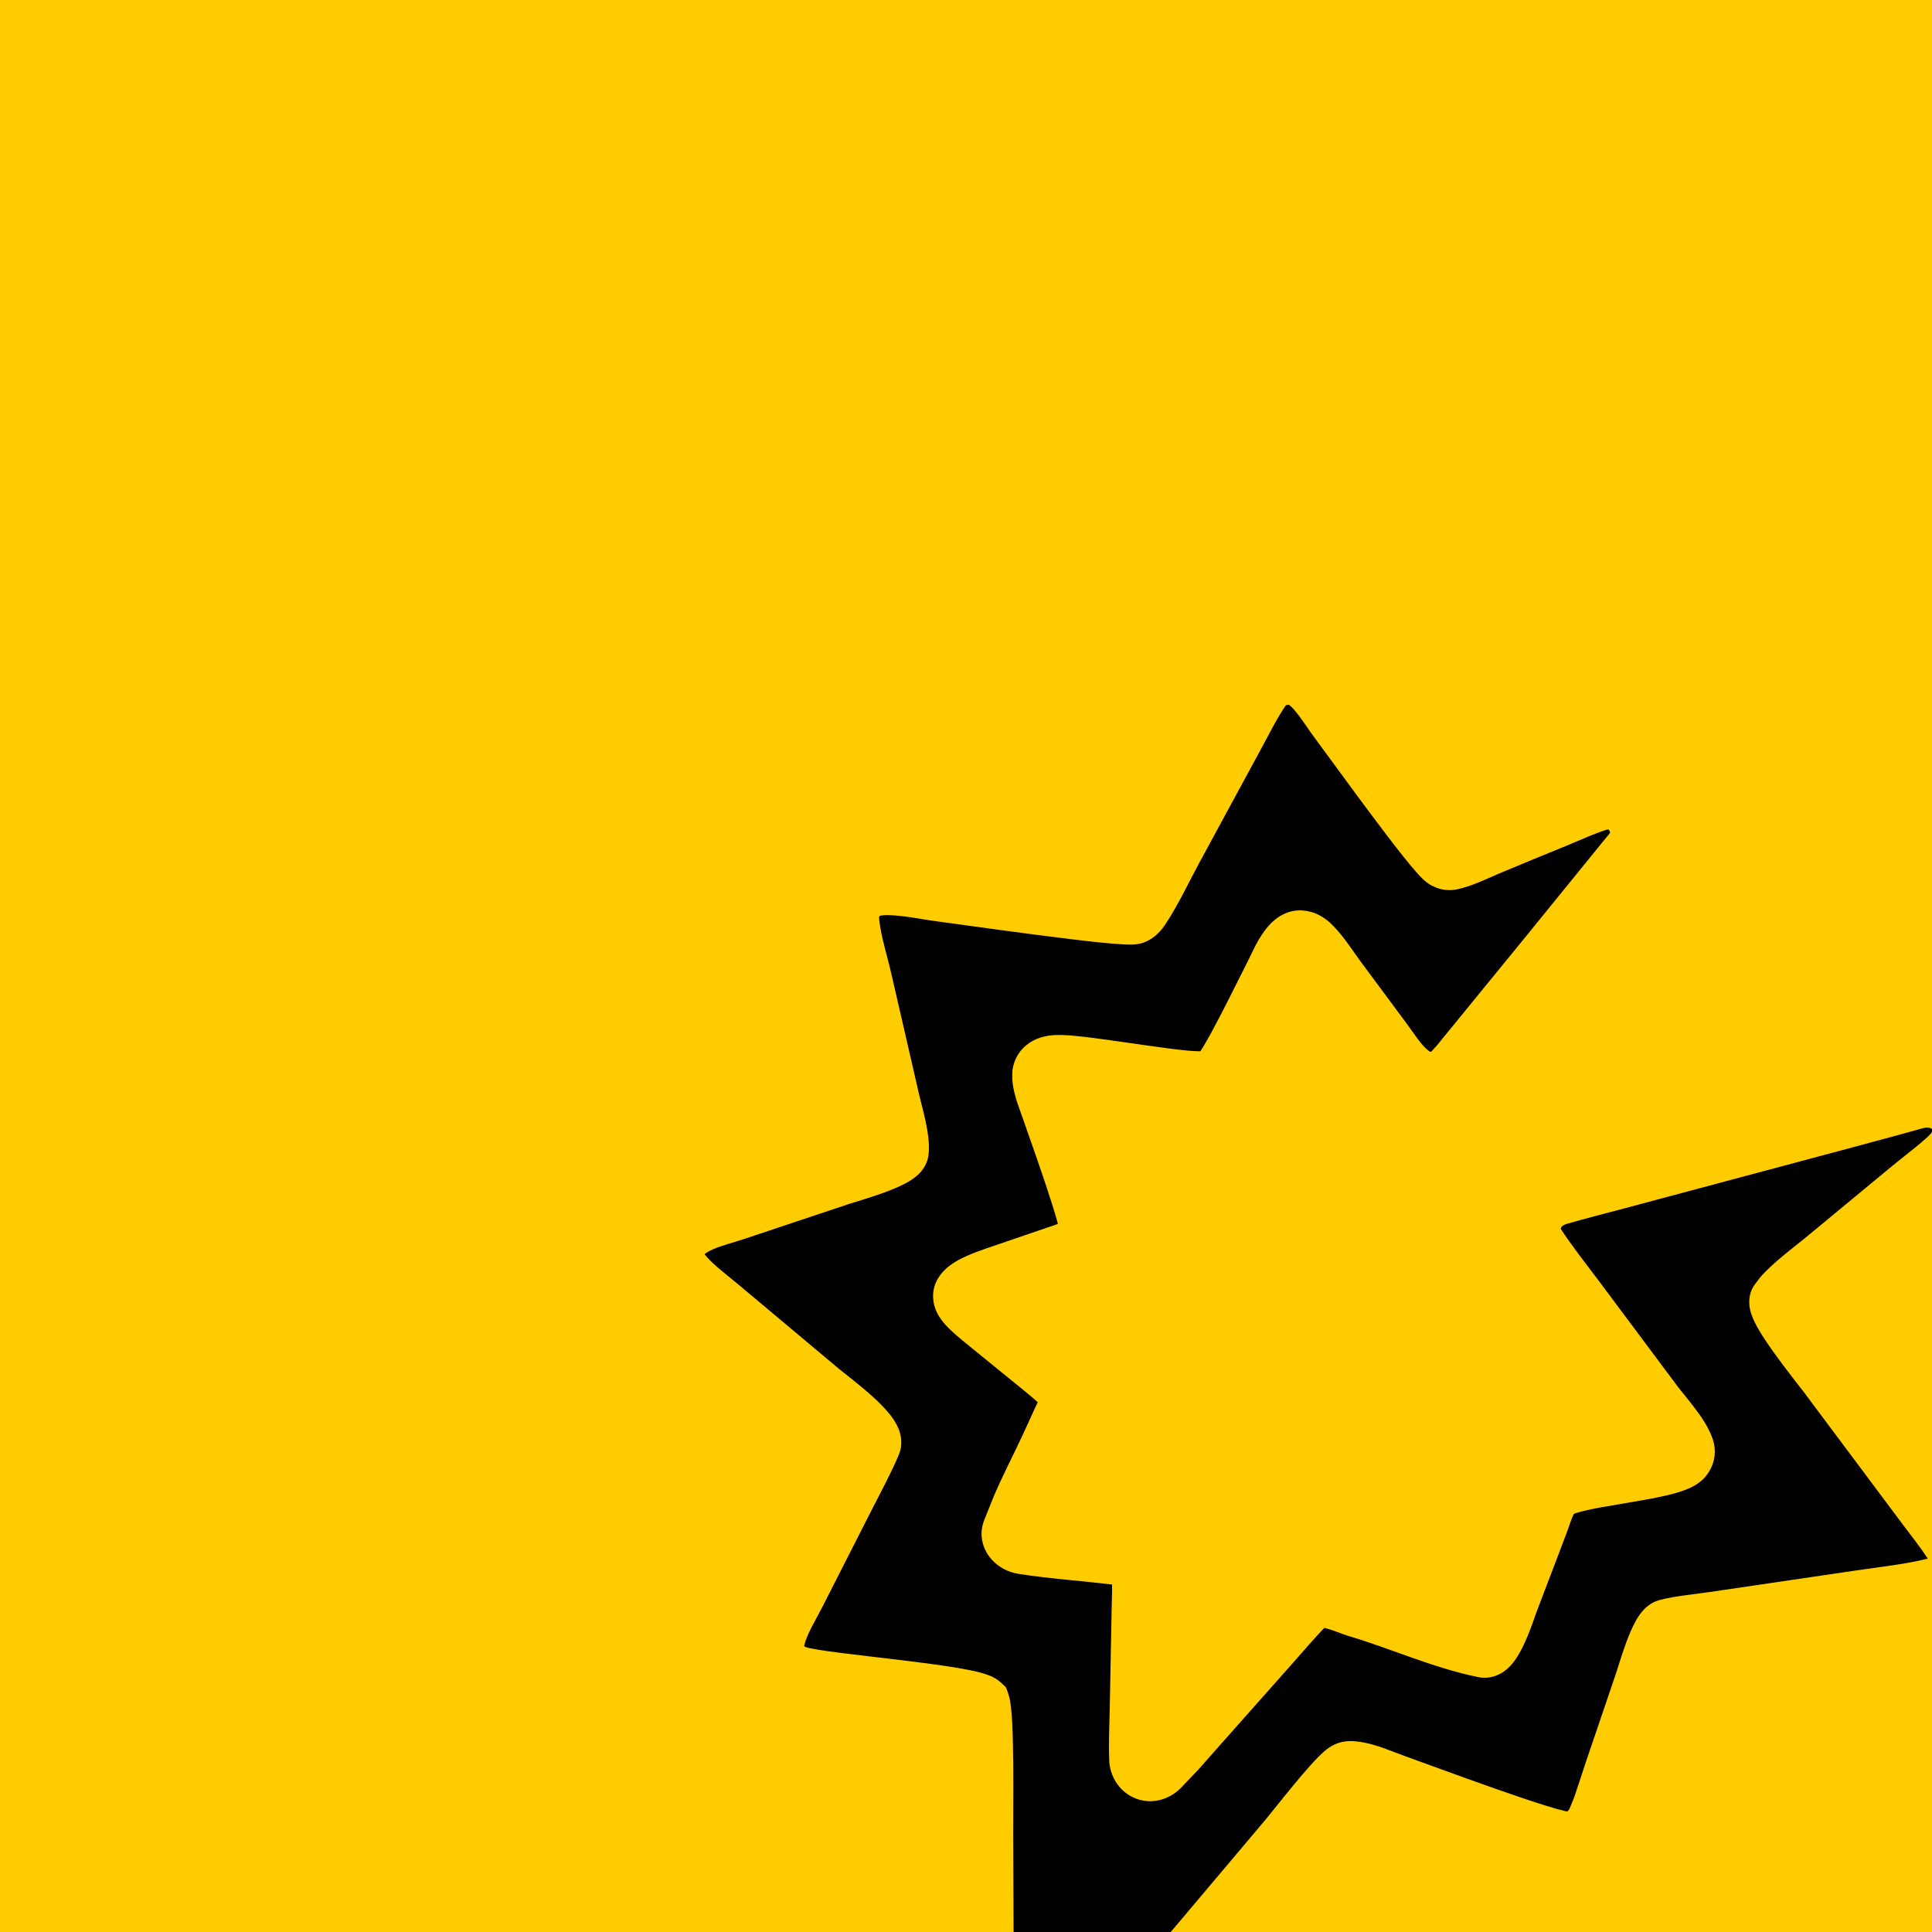
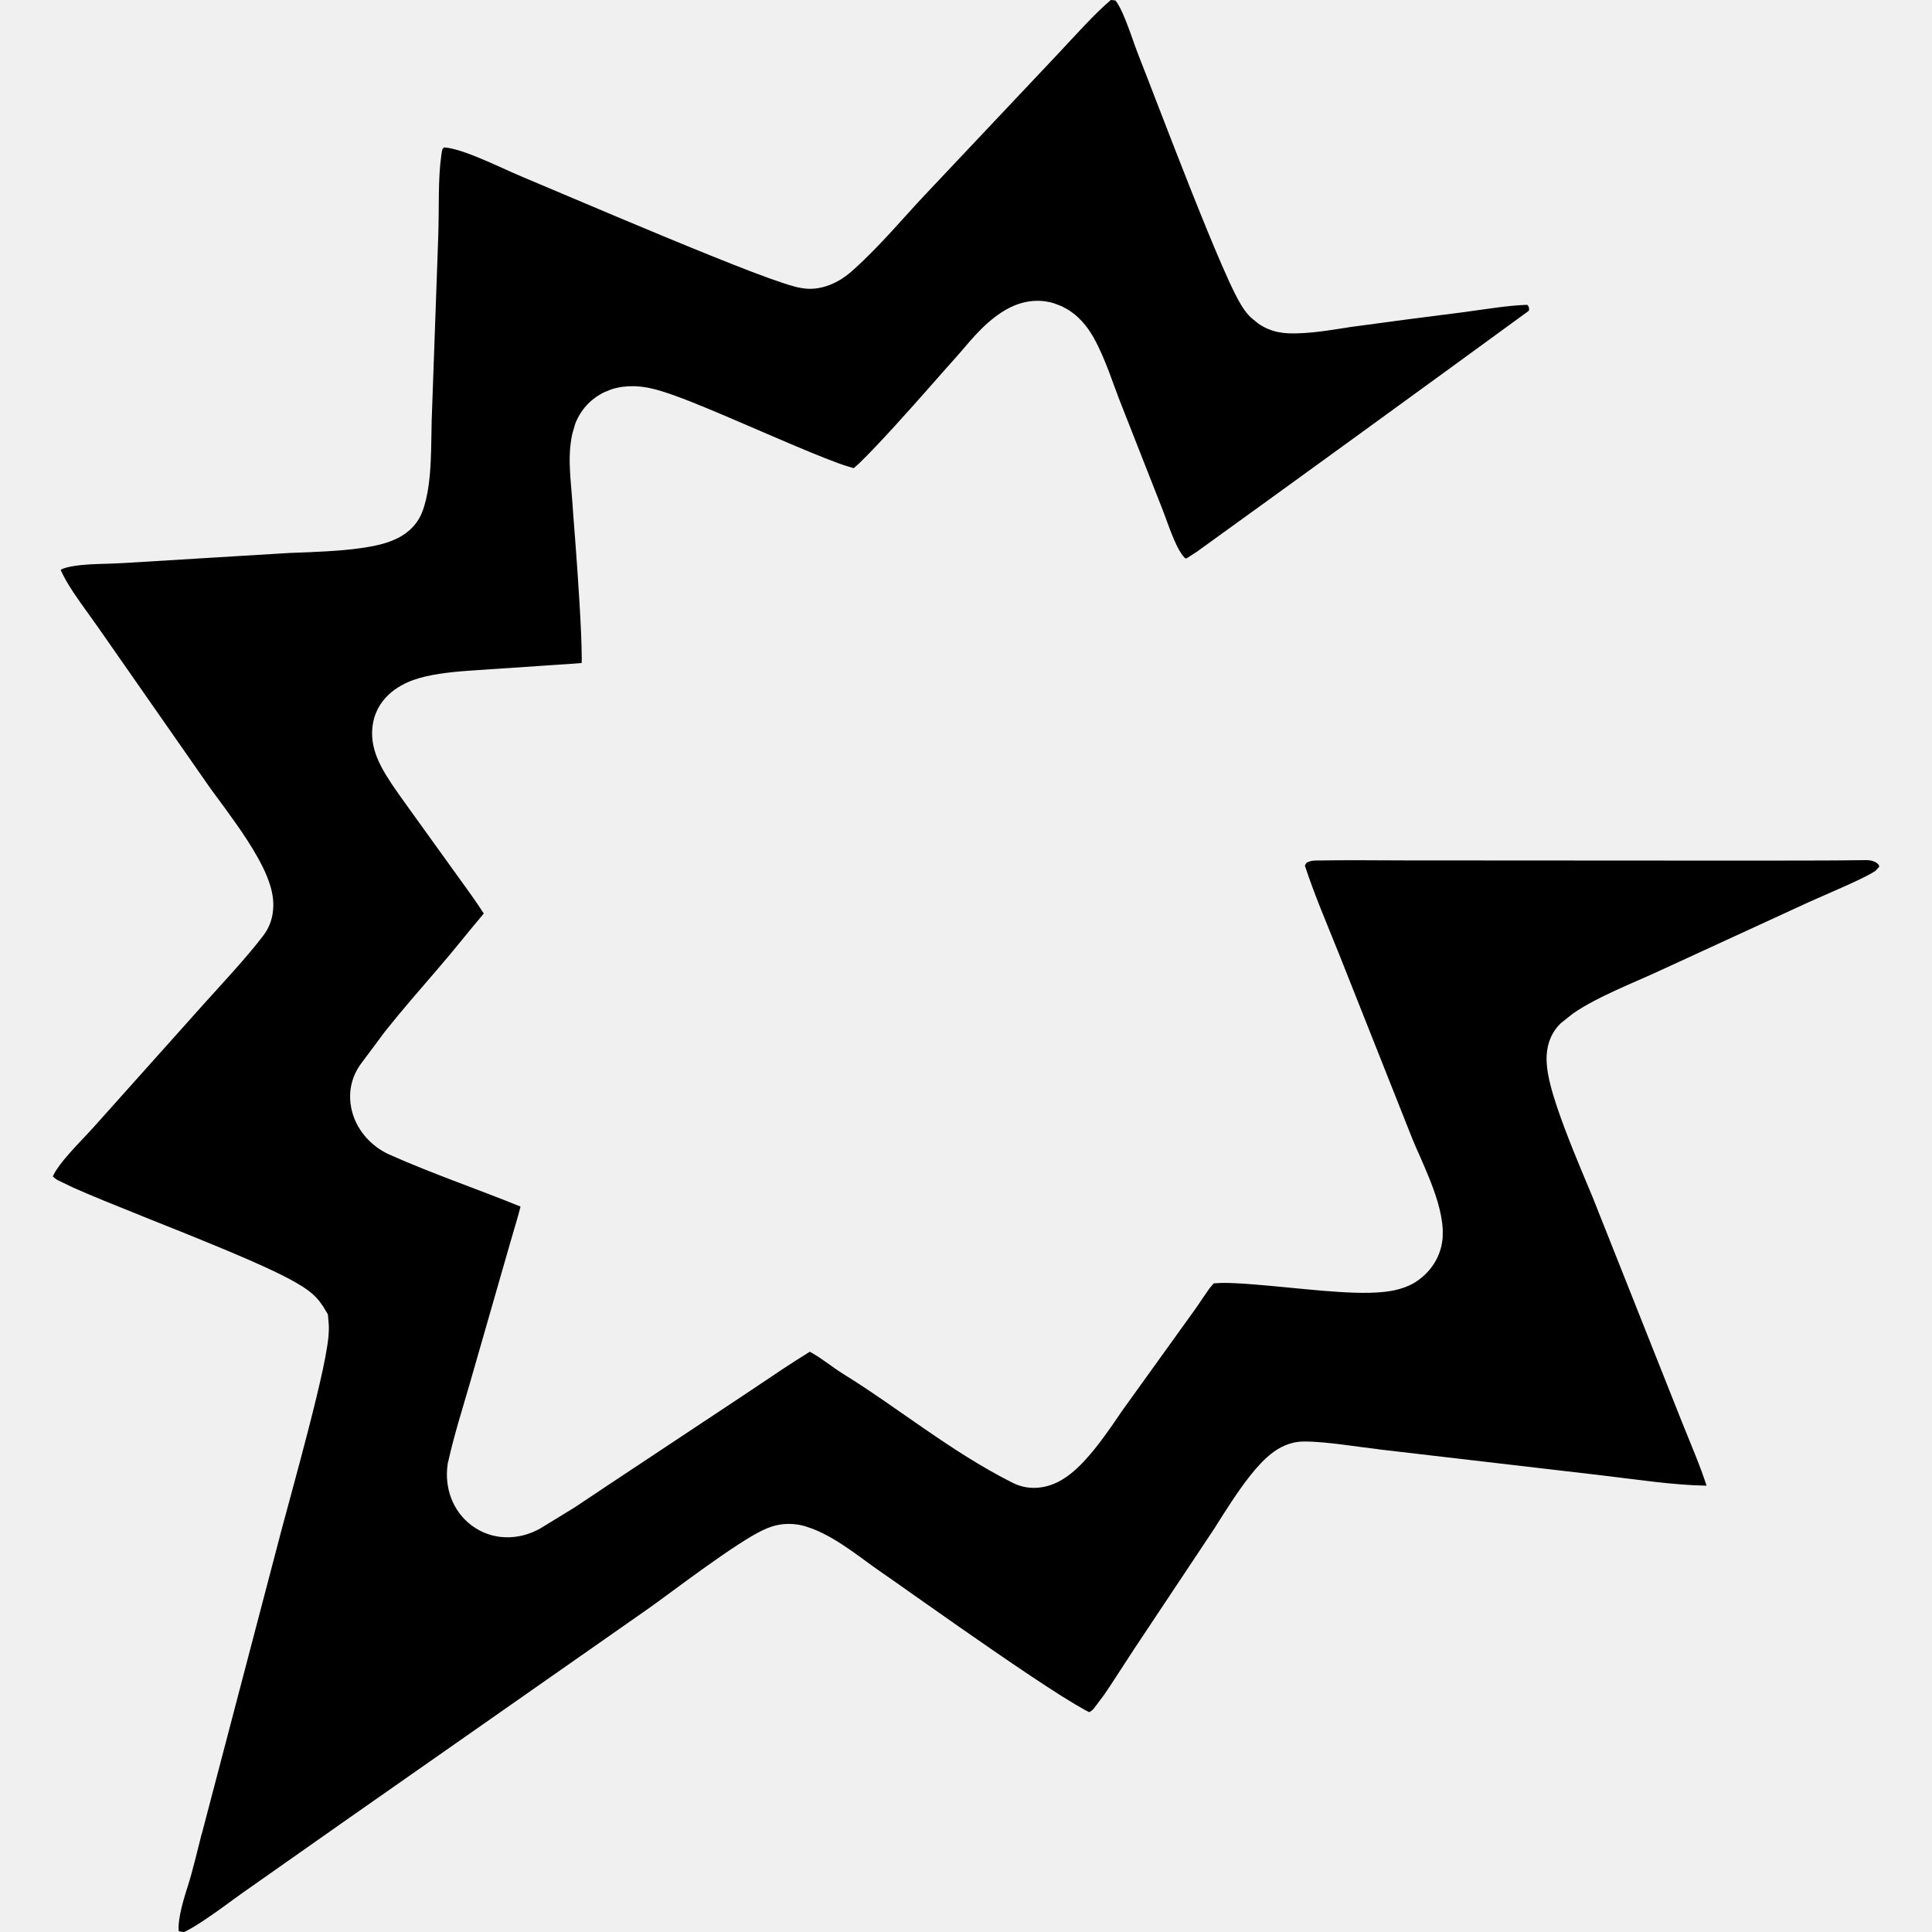
- <svg xmlns="http://www.w3.org/2000/svg" width="150" height="150" viewBox="0 0 150 150" fill="none">
-   <g clip-path="url(#clip0_289_57)">
-     <rect width="150" height="150" fill="#FFCC00" />
-     <g clip-path="url(#clip1_289_57)">
-       <path d="M100.058 54.721L100.072 54.717C100.232 54.823 100.487 55.081 100.86 55.581C101.036 55.817 101.213 56.067 101.402 56.341C101.581 56.6 101.782 56.897 101.983 57.166C102.285 57.569 102.907 58.42 103.699 59.503C104.484 60.575 105.427 61.862 106.36 63.11C107.289 64.355 108.222 65.582 108.981 66.532C109.357 67.004 109.707 67.428 110.003 67.76C110.15 67.925 110.305 68.088 110.452 68.23C110.556 68.33 110.806 68.568 111.129 68.744L111.575 68.945C111.743 69.005 111.933 69.055 112.141 69.084C112.552 69.139 112.912 69.095 113.187 69.035C114.315 68.788 115.558 68.172 116.159 67.923L116.163 67.916C118.061 67.119 119.965 66.335 121.872 65.56L121.89 65.549C123.004 65.085 123.814 64.712 124.761 64.412C124.811 64.396 124.846 64.394 124.846 64.394L124.857 64.396C124.857 64.396 124.908 64.42 124.949 64.482C124.99 64.544 125.001 64.604 125.001 64.637C125.001 64.65 124.998 64.664 124.998 64.664C124.998 64.664 124.989 64.678 124.975 64.697C120.51 70.205 116.028 75.714 111.535 81.199C111.463 81.276 111.395 81.348 111.346 81.403C111.269 81.489 111.217 81.551 111.167 81.603C111.143 81.628 111.124 81.643 111.112 81.655C111.025 81.691 111.027 81.664 111.08 81.674C111.066 81.67 110.971 81.636 110.789 81.478C110.574 81.291 110.336 81.013 110.057 80.642C109.921 80.46 109.786 80.272 109.645 80.073C109.511 79.882 109.361 79.669 109.214 79.472L105.568 74.554C105.124 73.952 104.339 72.727 103.506 71.877C103.255 71.62 102.684 71.071 101.852 70.819L101.483 70.728L101.027 70.681C99.995 70.652 99.212 71.154 98.714 71.649C98.161 72.198 97.776 72.848 97.508 73.352C97.369 73.614 97.245 73.877 97.137 74.1C97.024 74.333 96.937 74.519 96.85 74.688C96.684 75.006 96.361 75.655 95.99 76.398C95.611 77.16 95.157 78.061 94.701 78.935C94.243 79.815 93.797 80.641 93.425 81.263C93.343 81.401 93.255 81.516 93.188 81.622C92.975 81.615 92.709 81.614 92.395 81.586C91.421 81.502 90.164 81.33 88.819 81.138C87.5 80.95 86.089 80.74 84.898 80.587C83.778 80.444 82.599 80.316 81.833 80.365C81.472 80.389 80.664 80.475 79.938 80.957L79.634 81.186C79.26 81.511 78.947 81.93 78.761 82.453C78.675 82.698 78.625 82.932 78.602 83.143L78.59 83.689C78.62 84.427 78.821 85.129 78.994 85.651C79.084 85.924 79.18 86.191 79.263 86.417C79.35 86.654 79.419 86.845 79.477 87.018C79.613 87.427 79.888 88.194 80.197 89.075C80.512 89.971 80.874 91.022 81.216 92.047C81.56 93.079 81.872 94.059 82.08 94.818C82.1 94.89 82.113 94.96 82.13 95.026C81.743 95.169 81.292 95.317 80.614 95.548L76.594 96.92C75.541 97.283 74.599 97.665 73.913 98.134C73.218 98.609 72.231 99.588 72.484 101.098C72.585 101.693 72.86 102.159 73.091 102.473C73.327 102.795 73.606 103.08 73.863 103.32C74.36 103.786 75.04 104.328 75.681 104.851L79.545 107.993C80.037 108.394 80.348 108.671 80.568 108.867C80.498 109.02 80.416 109.202 80.306 109.433C80.167 109.727 80.004 110.08 79.822 110.49C79.293 111.683 78.701 112.856 78.082 114.148C77.781 114.778 77.479 115.427 77.189 116.089L76.381 118.107C75.948 119.315 76.392 120.396 76.969 121.053C77.51 121.669 78.274 122.068 79.052 122.191C80.353 122.395 81.659 122.535 82.92 122.661C84.097 122.779 85.225 122.888 86.341 123.025C86.351 123.544 86.322 124.169 86.307 124.972L86.16 132.64C86.134 133.855 86.063 135.366 86.124 136.753L86.124 136.832L86.133 136.904C86.27 138.066 86.977 139.159 88.159 139.627C89.399 140.117 90.717 139.748 91.633 138.865L93.071 137.357C93.522 136.854 93.948 136.361 94.35 135.908L100.162 129.357L101.671 127.641C102.052 127.212 102.434 126.796 102.818 126.39C102.854 126.398 102.894 126.406 102.936 126.417C103.186 126.481 103.467 126.577 103.788 126.694C104.059 126.793 104.462 126.949 104.782 127.044C106.336 127.505 107.872 128.083 109.566 128.681C111.216 129.263 112.975 129.847 114.781 130.212C115.615 130.381 116.298 130.084 116.702 129.814C117.089 129.555 117.369 129.232 117.55 128.991C117.918 128.503 118.212 127.912 118.428 127.428C118.848 126.49 119.244 125.294 119.293 125.163L121.595 119.12C121.678 118.903 121.757 118.67 121.824 118.474C121.896 118.266 121.961 118.083 122.027 117.909C122.088 117.747 122.156 117.627 122.201 117.53C122.373 117.471 122.613 117.39 122.931 117.313C123.762 117.114 124.835 116.933 126.01 116.736C127.141 116.546 128.375 116.343 129.387 116.105C129.893 115.986 130.412 115.843 130.868 115.666C131.239 115.522 131.922 115.23 132.41 114.647C132.675 114.33 132.937 113.9 133.064 113.355C133.162 112.934 133.157 112.524 133.084 112.143L132.99 111.774C132.691 110.849 132.071 109.971 131.599 109.349C131.343 109.012 131.081 108.679 130.851 108.395C130.612 108.099 130.416 107.864 130.262 107.658L124.111 99.418L122.547 97.35C122.065 96.705 121.608 96.067 121.184 95.424C121.185 95.413 121.187 95.4 121.189 95.386C121.199 95.334 121.216 95.285 121.233 95.253L121.24 95.24C121.388 95.115 121.486 95.066 121.682 95.011L121.697 95.007C123.166 94.586 124.636 94.21 126.169 93.804L143.4 89.197C145.279 88.684 147.289 88.163 149.274 87.597C149.558 87.516 149.746 87.544 149.845 87.576C149.95 87.609 150.006 87.658 150.029 87.69C150.051 87.718 150.05 87.747 150.05 87.747L149.921 87.998C149.771 88.18 149.338 88.57 148.683 89.104L146.984 90.465L140.559 95.78L140.537 95.796C140.306 95.992 140 96.24 139.62 96.542C139.252 96.835 138.83 97.17 138.419 97.512C137.872 97.968 137.169 98.575 136.63 99.208L136.155 99.847C135.82 100.39 135.799 100.928 135.815 101.223C135.832 101.536 135.903 101.806 135.964 101.995C136.086 102.373 136.272 102.744 136.443 103.052C136.795 103.686 137.29 104.411 137.769 105.077C138.682 106.348 139.888 107.864 140.066 108.102L147.576 118.154C148.374 119.219 149.09 120.111 149.67 121.012C147.978 121.436 146.154 121.631 144.131 121.927L132.685 123.613L132.679 123.61C132.153 123.689 131.606 123.752 130.865 123.853C130.214 123.943 129.441 124.059 128.809 124.236C128.111 124.433 127.682 124.897 127.498 125.114C127.275 125.377 127.1 125.664 126.969 125.904C126.704 126.389 126.469 126.957 126.281 127.463C125.928 128.412 125.56 129.644 125.5 129.822L123.117 136.829L122.496 138.718C122.4 139.009 122.307 139.293 122.206 139.57L121.875 140.391C121.825 140.507 121.748 140.591 121.689 140.646C121.635 140.635 121.564 140.624 121.477 140.603C121.133 140.521 120.667 140.391 120.103 140.218C118.981 139.873 117.564 139.39 116.103 138.877C114.646 138.366 113.166 137.829 111.928 137.378C110.705 136.932 109.689 136.56 109.196 136.387C108.97 136.308 108.725 136.214 108.443 136.104C108.17 135.999 107.857 135.879 107.542 135.766C106.926 135.544 106.162 135.298 105.365 135.206L104.95 135.175C104.455 135.166 103.752 135.254 103.066 135.77C102.64 136.089 102.168 136.589 101.773 137.027C101.342 137.506 100.863 138.069 100.402 138.627C99.422 139.816 98.613 140.853 98.122 141.435L85.466 156.437L85.462 156.443L81.562 161.087C81.153 161.574 80.648 162.236 80.009 162.957C79.707 163.298 79.439 163.578 79.226 163.767C79.2 163.79 79.172 163.806 79.152 163.824C79.024 163.845 78.936 163.856 78.874 163.856C78.814 163.699 78.748 163.424 78.718 162.997C78.687 162.547 78.697 162.042 78.726 161.504C78.771 160.664 78.729 159.377 78.723 158.67L78.73 158.674L78.664 142.35C78.66 141.521 78.686 139.116 78.667 136.95C78.657 135.846 78.635 134.743 78.591 133.841C78.569 133.391 78.537 132.967 78.498 132.607C78.466 132.311 78.412 131.859 78.273 131.471L78.107 131.01L77.757 130.672L77.48 130.446C77.203 130.248 76.937 130.135 76.799 130.08C76.559 129.985 76.3 129.909 76.059 129.846C75.575 129.72 74.985 129.602 74.357 129.497C73.09 129.283 71.488 129.077 69.896 128.885C68.276 128.689 66.679 128.509 65.33 128.338C64.624 128.249 64.047 128.167 63.609 128.099L62.718 127.932C62.587 127.895 62.501 127.846 62.438 127.817C62.443 127.786 62.447 127.75 62.456 127.707C62.526 127.388 62.696 126.963 62.966 126.427C63.095 126.17 63.233 125.912 63.38 125.642C63.52 125.383 63.677 125.097 63.813 124.831L63.817 124.824L67.737 117.115C68.301 116.013 69.263 114.218 69.791 112.93C70.129 112.103 69.929 111.35 69.776 110.958C69.612 110.54 69.368 110.18 69.162 109.911C68.743 109.365 68.186 108.82 67.678 108.365C66.72 107.504 65.384 106.483 65.174 106.307L57.345 99.744C56.744 99.239 56.256 98.868 55.658 98.347C55.216 97.961 54.908 97.635 54.709 97.39L54.712 97.362C54.678 97.437 54.724 97.266 55.393 96.98C55.715 96.842 56.087 96.715 56.51 96.586C56.882 96.472 57.395 96.323 57.79 96.19L65.937 93.47C66.151 93.398 67.56 92.985 68.629 92.596C69.195 92.389 69.827 92.134 70.35 91.85C70.606 91.711 70.921 91.518 71.205 91.268C71.424 91.075 71.991 90.529 72.094 89.644C72.195 88.755 72.004 87.712 71.847 86.987C71.696 86.289 71.43 85.282 71.345 84.914L69.235 75.739C68.846 74.045 68.433 72.825 68.27 71.483C68.251 71.331 68.249 71.25 68.251 71.214C68.274 71.151 68.296 71.118 68.306 71.104C68.605 71.031 69.188 71.026 70.093 71.137C70.514 71.188 70.949 71.254 71.392 71.326C71.818 71.394 72.279 71.473 72.69 71.526C73.111 71.58 74.206 71.732 75.656 71.932C77.096 72.13 78.863 72.373 80.603 72.598C82.341 72.823 84.068 73.036 85.415 73.174C86.085 73.242 86.687 73.292 87.158 73.318C87.39 73.33 87.623 73.341 87.83 73.338C87.932 73.336 88.055 73.33 88.184 73.317C88.281 73.306 88.528 73.279 88.803 73.177C89.873 72.781 90.428 71.84 90.549 71.656C91.52 70.174 92.378 68.345 93.075 67.059L97.875 58.208C98.568 56.93 99.161 55.732 99.834 54.754C99.948 54.732 100.019 54.718 100.058 54.721Z" fill="black" />
-     </g>
-   </g>
-   <defs>
-     <clipPath id="clip0_289_57">
-       <rect width="150" height="150" fill="white" />
-     </clipPath>
-     <clipPath id="clip1_289_57">
-       <rect width="112.5" height="112.5" fill="white" transform="translate(36.332 65.6172) rotate(-15)" />
-     </clipPath>
-   </defs>
+ <svg xmlns="http://www.w3.org/2000/svg" width="512" height="512" viewBox="0 0 512 512" fill="none">
+   <path d="M295.516 0.13H295.594C296.241 0.866 297.153 2.48 298.329 5.445C298.884 6.846 299.428 8.321 299.996 9.926C300.533 11.444 301.133 13.178 301.767 14.772C302.72 17.167 304.661 22.203 307.132 28.607C309.58 34.95 312.526 42.561 315.466 49.97C318.4 57.361 321.369 64.666 323.853 70.37C325.085 73.2 326.246 75.764 327.265 77.795C327.771 78.805 328.316 79.817 328.853 80.713C329.233 81.346 330.149 82.855 331.51 84.152L333.437 85.742C334.187 86.261 335.057 86.76 336.042 87.174C337.989 87.993 339.818 88.253 341.25 88.321C347.129 88.596 354.056 87.195 357.346 86.758L357.372 86.731C367.764 85.304 378.169 83.95 388.574 82.641L388.678 82.615C394.771 81.795 399.249 81.023 404.304 80.791C404.573 80.78 404.747 80.817 404.747 80.817L404.799 80.844C404.799 80.844 405.017 81.029 405.138 81.391C405.257 81.75 405.233 82.06 405.19 82.224C405.172 82.291 405.138 82.355 405.138 82.355C405.138 82.355 405.077 82.415 404.982 82.485C375.748 103.812 346.426 125.117 317.081 146.289C316.626 146.573 316.197 146.839 315.883 147.045C315.39 147.368 315.052 147.608 314.737 147.801C314.591 147.889 314.476 147.94 314.398 147.983C313.926 148.044 313.971 147.915 314.216 148.035C314.156 147.996 313.732 147.702 313.044 146.68C312.231 145.471 311.428 143.782 310.544 141.574C310.113 140.497 309.7 139.388 309.268 138.213C308.856 137.095 308.401 135.839 307.939 134.67L296.48 105.516C295.088 101.953 292.841 94.855 289.864 89.545C288.966 87.945 286.88 84.469 283.119 82.12L281.426 81.182L279.238 80.349C274.199 78.837 269.688 80.279 266.581 82.068C263.138 84.053 260.384 86.755 258.403 88.894C257.375 90.004 256.412 91.141 255.59 92.099C254.725 93.105 254.054 93.91 253.402 94.626C252.167 95.982 249.718 98.763 246.917 101.947C244.043 105.212 240.623 109.065 237.228 112.785C233.812 116.528 230.529 120.024 227.878 122.607C227.289 123.182 226.708 123.634 226.238 124.066C225.198 123.748 223.892 123.392 222.383 122.841C217.699 121.131 211.742 118.616 205.376 115.885C199.131 113.206 192.467 110.298 186.806 107.965C181.483 105.771 175.85 103.577 172.013 102.806C170.209 102.445 166.117 101.802 161.907 103.223L160.11 103.953C157.843 105.062 155.747 106.719 154.146 109.059C153.396 110.156 152.843 111.25 152.453 112.264L151.672 114.947C150.847 118.635 150.912 122.376 151.073 125.186C151.157 126.652 151.276 128.101 151.385 129.329C151.5 130.618 151.59 131.651 151.646 132.585C151.777 134.786 152.118 138.947 152.479 143.71C152.847 148.561 153.243 154.237 153.573 159.759C153.905 165.318 154.151 170.579 154.172 174.609C154.174 174.991 154.148 175.358 154.146 175.704C152.049 175.9 149.635 176.034 145.994 176.277L124.403 177.736C118.743 178.134 113.604 178.778 109.61 180.185C105.561 181.612 99.414 185.15 98.671 192.951C98.379 196.028 99.123 198.695 99.843 200.559C100.579 202.463 101.578 204.238 102.526 205.769C104.359 208.73 106.987 212.314 109.453 215.748L124.325 236.408C126.216 239.042 127.384 240.825 128.206 242.088C127.662 242.751 127.017 243.538 126.174 244.537C125.102 245.807 123.834 247.336 122.398 249.122C118.217 254.321 113.759 259.339 109.011 264.91C106.696 267.627 104.353 270.437 102.057 273.325L95.415 282.236C91.693 287.632 92.454 293.568 94.426 297.581C96.276 301.345 99.512 304.334 103.177 305.97C109.313 308.703 115.55 311.127 121.59 313.422C127.229 315.563 132.635 317.597 137.946 319.752C137.313 322.337 136.346 325.387 135.212 329.34L124.377 367.065C122.649 373.043 120.307 380.42 118.777 387.361L118.673 387.752L118.621 388.116C117.765 394.047 119.805 400.391 125.002 404.269C130.458 408.338 137.43 408.26 143.103 405.103L152.167 399.554C155.052 397.664 157.798 395.787 160.371 394.083L197.614 369.384L207.303 362.897C209.744 361.283 212.169 359.729 214.596 358.233C214.763 358.321 214.949 358.41 215.143 358.52C216.288 359.17 217.542 360.013 218.971 361.021C220.171 361.868 221.95 363.176 223.399 364.069C230.439 368.407 237.237 373.303 244.781 378.503C252.135 383.571 260.023 388.789 268.43 392.988C272.311 394.926 276.061 394.36 278.405 393.562C280.655 392.794 282.456 391.567 283.666 390.618C286.121 388.69 288.346 386.156 290.047 384.052C293.347 379.969 296.874 374.577 297.287 373.996L316.586 347.161C317.282 346.194 317.977 345.147 318.566 344.269C319.191 343.336 319.757 342.518 320.311 341.742C320.824 341.022 321.315 340.521 321.665 340.1C322.592 340.035 323.878 339.952 325.546 339.996C329.895 340.112 335.414 340.637 341.459 341.22C347.275 341.782 353.613 342.41 358.909 342.575C361.556 342.658 364.298 342.637 366.774 342.367C368.793 342.146 372.536 341.604 375.708 339.371C377.429 338.153 379.287 336.375 380.63 333.847C381.668 331.893 382.183 329.861 382.323 327.881L382.349 325.927C382.098 320.957 380.205 315.798 378.703 312.093C377.889 310.086 377.034 308.094 376.28 306.387C375.494 304.606 374.839 303.182 374.353 301.958L354.95 253.056L349.975 240.759C348.458 236.929 347.048 233.165 345.808 229.426C345.828 229.371 345.855 229.309 345.886 229.243C346.002 228.998 346.149 228.781 346.277 228.644L346.329 228.592C347.22 228.168 347.767 228.056 348.803 228.045H348.882C356.671 227.908 364.396 227.995 372.478 228.019L463.348 228.071C473.27 228.024 483.85 228.111 494.367 227.941C495.867 227.916 496.755 228.306 497.206 228.592C497.678 228.894 497.885 229.213 497.961 229.4C498.029 229.571 497.987 229.712 497.987 229.712L497.023 230.78C496.043 231.481 493.399 232.836 489.47 234.61L479.313 239.091L440.689 256.86L440.559 256.912C439.164 257.576 437.33 258.396 435.063 259.387C432.865 260.348 430.346 261.444 427.875 262.591C424.578 264.122 420.321 266.192 416.832 268.61L413.654 271.137C411.287 273.38 410.475 276.013 410.165 277.494C409.836 279.064 409.828 280.495 409.878 281.506C409.98 283.537 410.406 285.62 410.842 287.368C411.74 290.973 413.218 295.215 414.696 299.144C417.516 306.64 421.453 315.733 422.015 317.147L445.715 376.809C448.239 383.135 450.587 388.496 452.253 393.718C443.368 393.575 434.134 392.121 423.786 390.904L365.238 384.078L365.212 384.052C362.519 383.745 359.747 383.334 355.966 382.854C352.644 382.431 348.683 381.98 345.339 382.02C341.647 382.07 338.923 383.798 337.734 384.625C336.287 385.633 335.047 386.82 334.088 387.83C332.146 389.877 330.237 392.378 328.645 394.63C325.657 398.855 322.22 404.46 321.691 405.26L300.725 436.758L295.178 445.277C294.32 446.59 293.492 447.87 292.625 449.107L289.917 452.729C289.518 453.233 289.026 453.549 288.666 453.745C288.414 453.617 288.079 453.47 287.677 453.25C286.096 452.385 283.972 451.128 281.426 449.524C276.359 446.332 270.019 442.063 263.507 437.592C257.013 433.132 250.436 428.518 244.938 424.643C239.51 420.818 235 417.635 232.801 416.124C231.793 415.431 230.713 414.642 229.467 413.727C228.263 412.843 226.883 411.839 225.482 410.861C222.743 408.948 219.305 406.717 215.507 405.207L213.502 404.504C211.082 403.802 207.505 403.309 203.448 404.947C200.932 405.962 197.95 407.809 195.427 409.454C192.672 411.251 189.576 413.398 186.572 415.551C180.178 420.131 174.832 424.187 171.648 426.415L89.581 483.836L89.555 483.862L64.24 501.657C61.586 503.526 58.227 506.13 54.135 508.848C52.198 510.134 50.509 511.164 49.212 511.818C49.051 511.899 48.895 511.941 48.77 512C48.115 511.935 47.664 511.875 47.363 511.792C47.27 510.935 47.311 509.487 47.728 507.336C48.167 505.071 48.881 502.587 49.733 499.963C51.063 495.869 52.553 489.449 53.458 485.947L53.484 485.973L74.684 405.155C75.761 401.048 79.061 389.188 81.82 378.451C83.226 372.979 84.571 367.497 85.544 362.975C86.03 360.722 86.432 358.579 86.716 356.748C86.95 355.247 87.277 352.935 87.107 350.834L86.899 348.333L85.623 346.197L84.555 344.712C83.454 343.366 82.294 342.454 81.69 342.002C80.631 341.211 79.457 340.496 78.356 339.866C76.139 338.597 73.389 337.235 70.439 335.88C64.487 333.145 56.872 330.005 49.29 326.943C41.578 323.829 33.955 320.822 27.543 318.189C24.185 316.811 21.457 315.643 19.391 314.724L15.224 312.718C14.632 312.361 14.269 312.004 14 311.78C14.064 311.634 14.133 311.457 14.234 311.259C14.999 309.775 16.396 307.9 18.428 305.606C19.403 304.505 20.424 303.411 21.501 302.271C22.533 301.178 23.68 299.969 24.704 298.832L24.73 298.806L54.187 265.874C58.419 261.171 65.519 253.567 69.814 247.897C72.57 244.257 72.578 240.27 72.34 238.127C72.084 235.839 71.356 233.736 70.699 232.135C69.361 228.879 67.333 225.447 65.438 222.521C61.858 216.996 56.627 210.172 55.828 209.026L25.954 166.194C23.659 162.901 21.748 160.418 19.495 157.049C17.827 154.554 16.742 152.533 16.084 151.057L16.136 150.927C15.87 151.25 16.322 150.464 19.99 149.937C21.76 149.683 23.758 149.547 26.007 149.468C27.991 149.398 30.709 149.339 32.83 149.207L76.507 146.55C77.658 146.479 85.136 146.305 90.91 145.794C93.965 145.524 97.412 145.097 100.364 144.388C101.804 144.041 103.61 143.503 105.338 142.642C106.671 141.977 110.177 140.031 111.85 135.79C113.523 131.525 113.956 126.112 114.142 122.32C114.32 118.669 114.335 113.333 114.402 111.404L116.121 63.231C116.436 54.339 116.016 47.757 116.98 40.904C117.09 40.128 117.187 39.723 117.241 39.549C117.438 39.266 117.59 39.132 117.658 39.08C119.228 39.114 122.1 39.859 126.409 41.607C128.414 42.421 130.469 43.323 132.555 44.265C134.559 45.169 136.726 46.169 138.676 46.974C140.679 47.802 145.865 50.004 152.74 52.914C159.56 55.801 167.94 59.342 176.206 62.763C184.46 66.178 192.68 69.52 199.125 71.985C202.332 73.212 205.228 74.255 207.511 75.007C208.638 75.379 209.773 75.74 210.793 75.998C211.298 76.125 211.912 76.258 212.564 76.362C213.052 76.44 214.309 76.631 215.794 76.493C221.582 75.95 225.555 72.036 226.394 71.282C233.124 65.244 239.76 57.333 244.885 51.898L280.176 14.486C285.271 9.081 289.772 3.943 294.37 0C294.964 0.04 295.328 0.068 295.516 0.13Z" fill="black" />
</svg>
